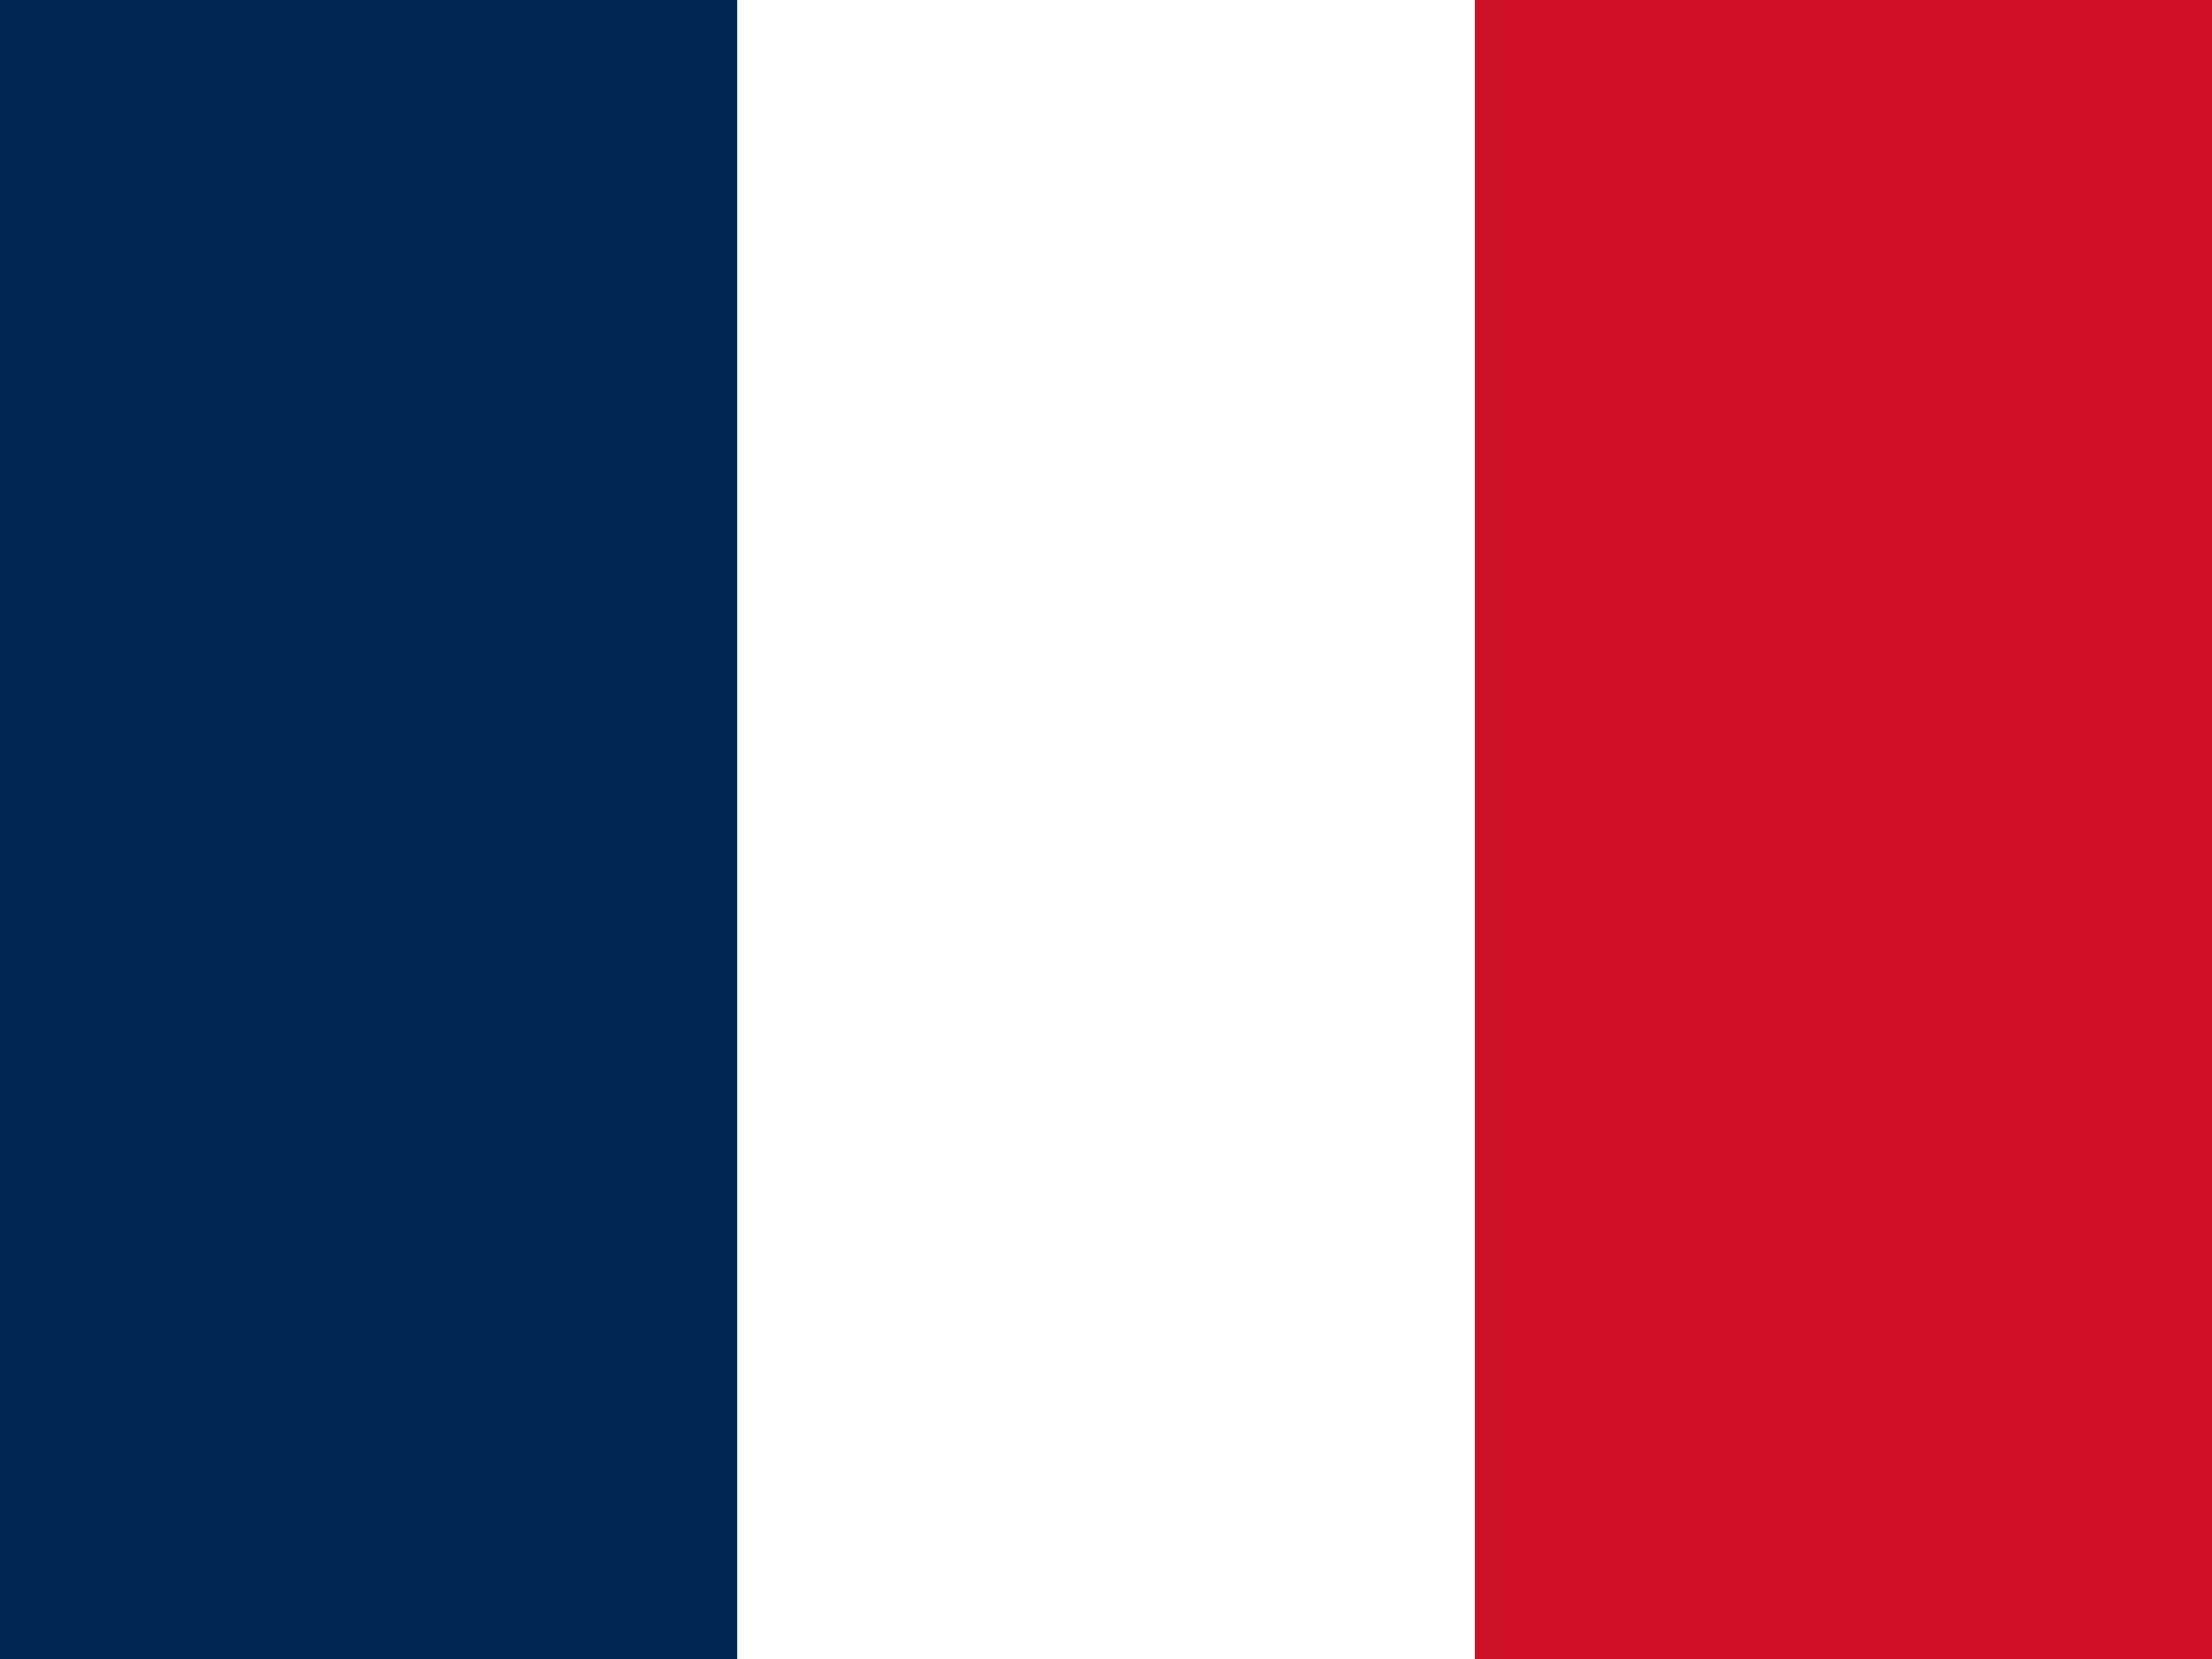
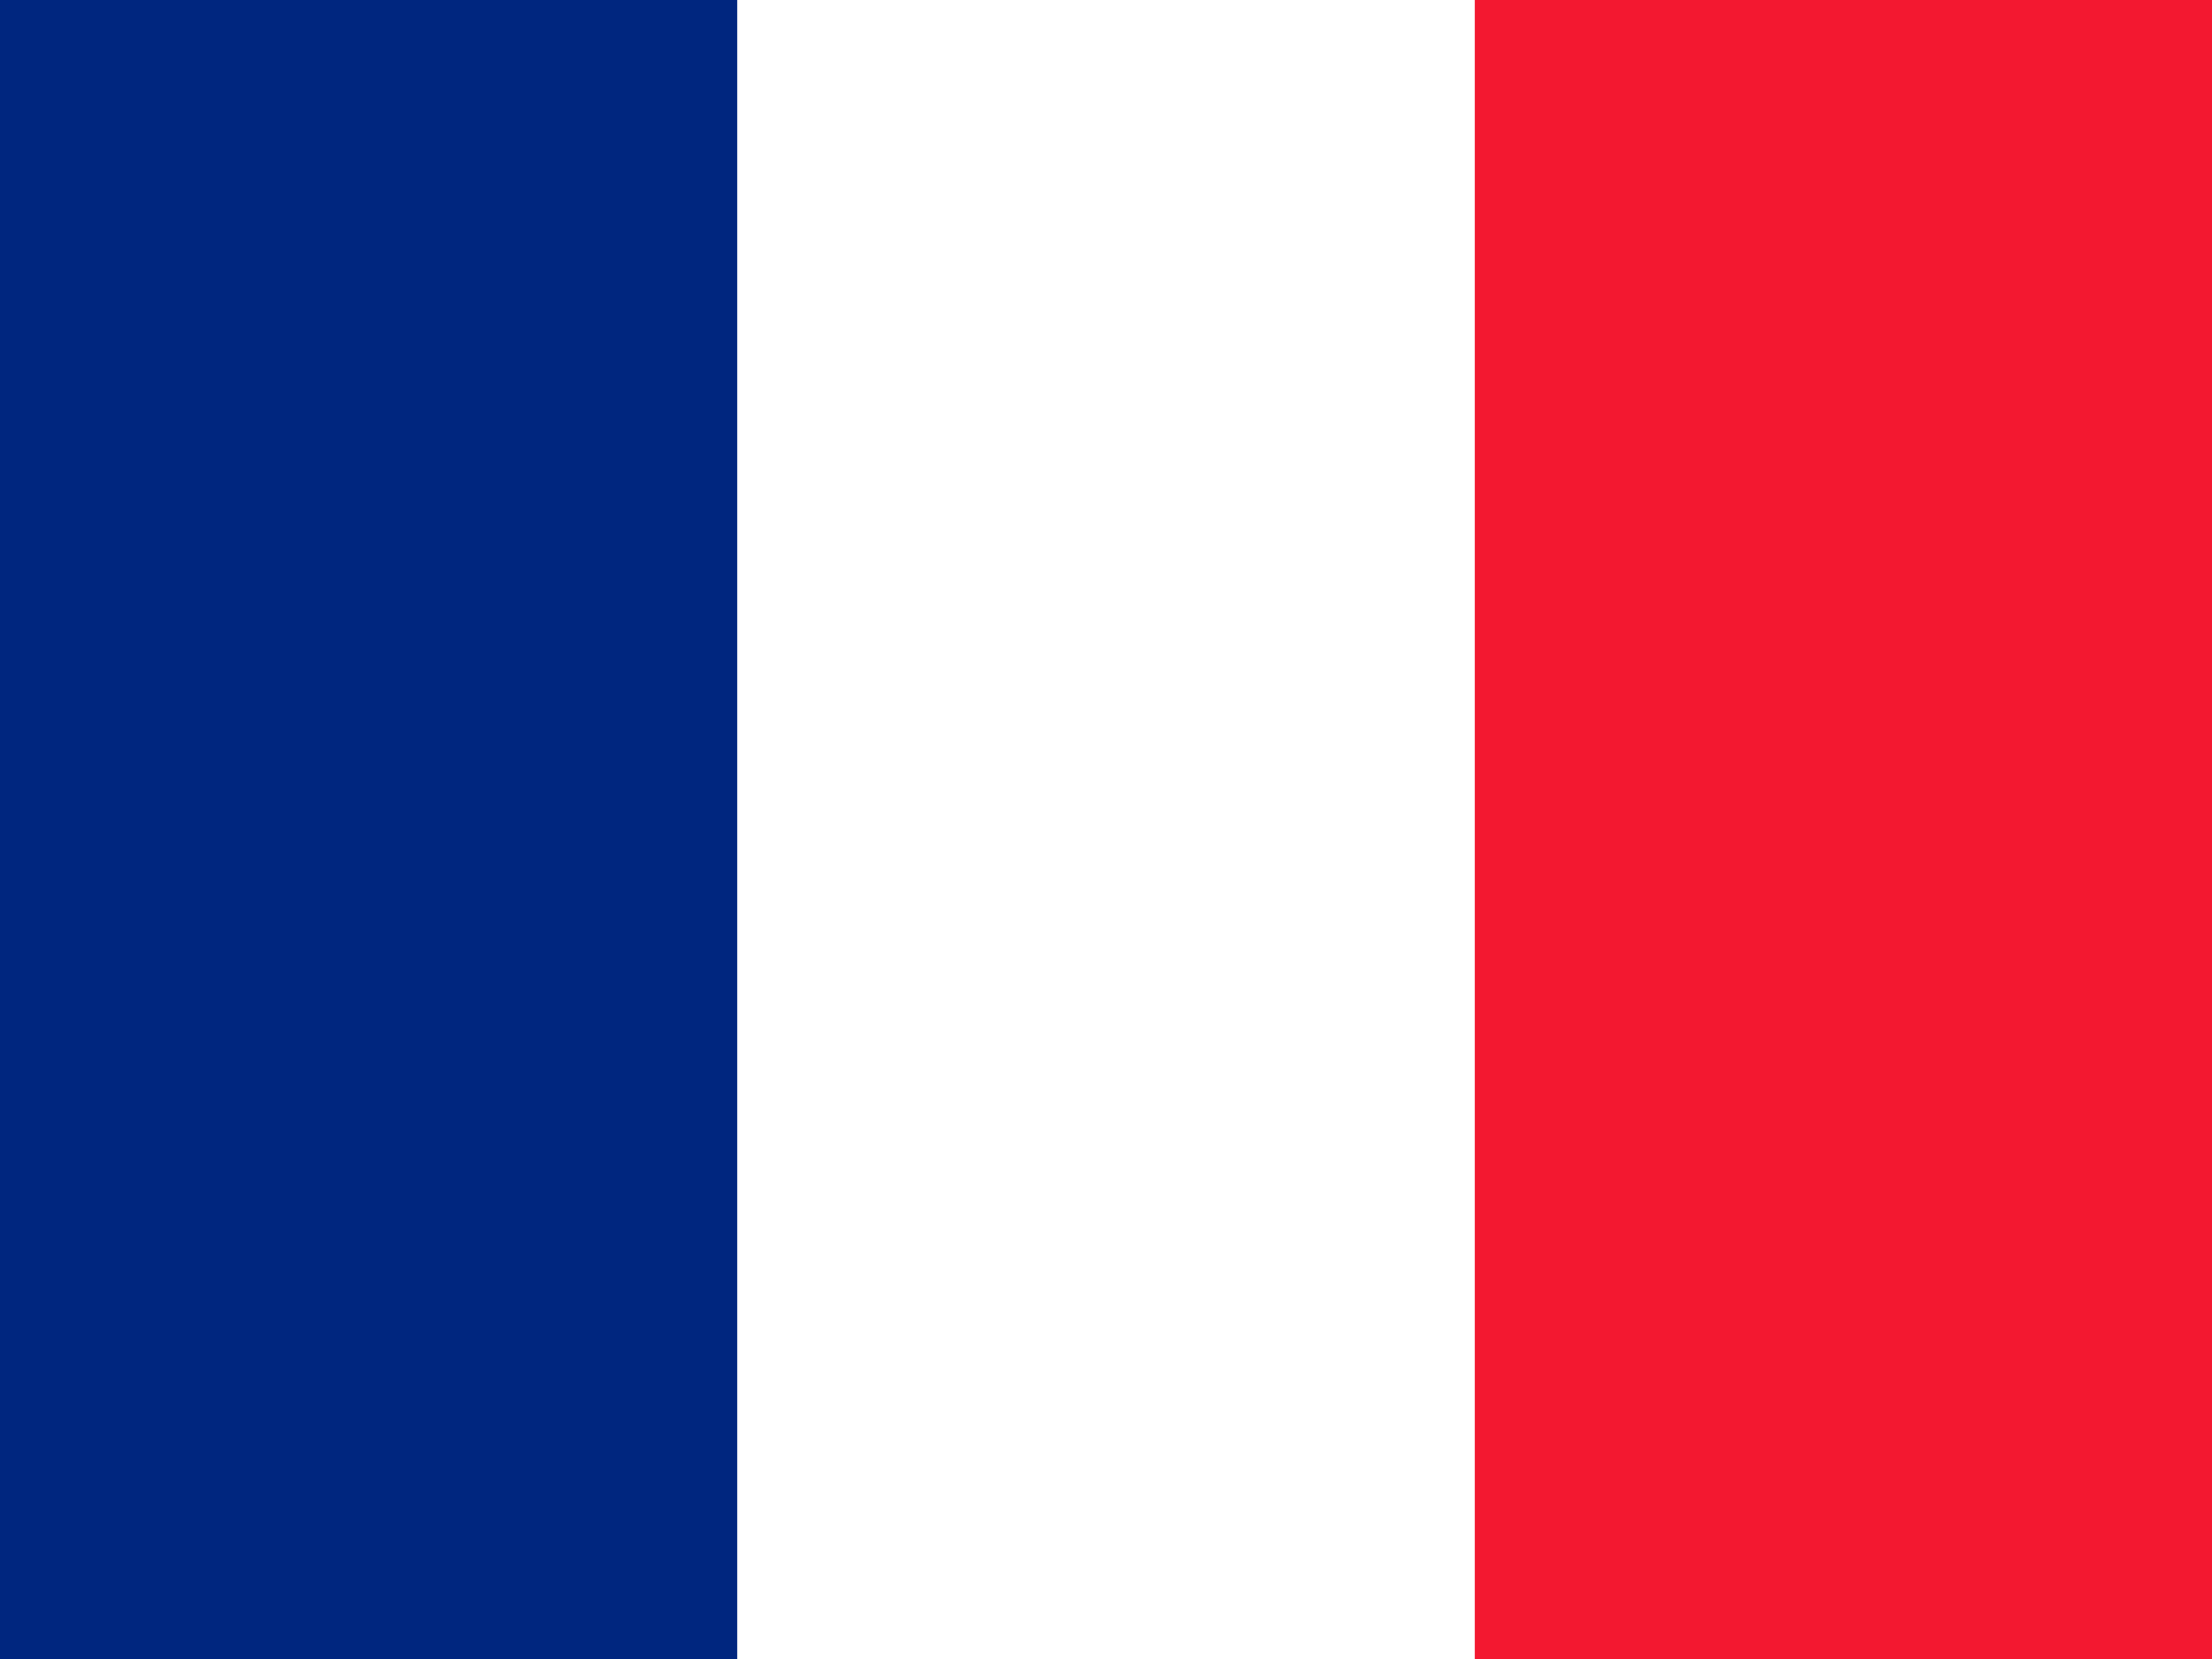
- <svg xmlns="http://www.w3.org/2000/svg" id="flag-icons-fr" viewBox="0 0 640 480">
-   <path fill="#fff" d="M0 0h640v480H0z" />
-   <path fill="#002654" d="M0 0h213.3v480H0z" />
-   <path fill="#ce1126" d="M426.7 0H640v480H426.7z" />
+ <svg xmlns="http://www.w3.org/2000/svg" id="flag-icons-mq" viewBox="0 0 640 480">
+   <g fill-rule="evenodd" stroke-width="1pt">
+     <path fill="#fff" d="M0 0h640v480H0z" />
+     <path fill="#00267f" d="M0 0h213.3v480H0z" />
+     <path fill="#f31830" d="M426.7 0H640v480H426.7z" />
+   </g>
</svg>
